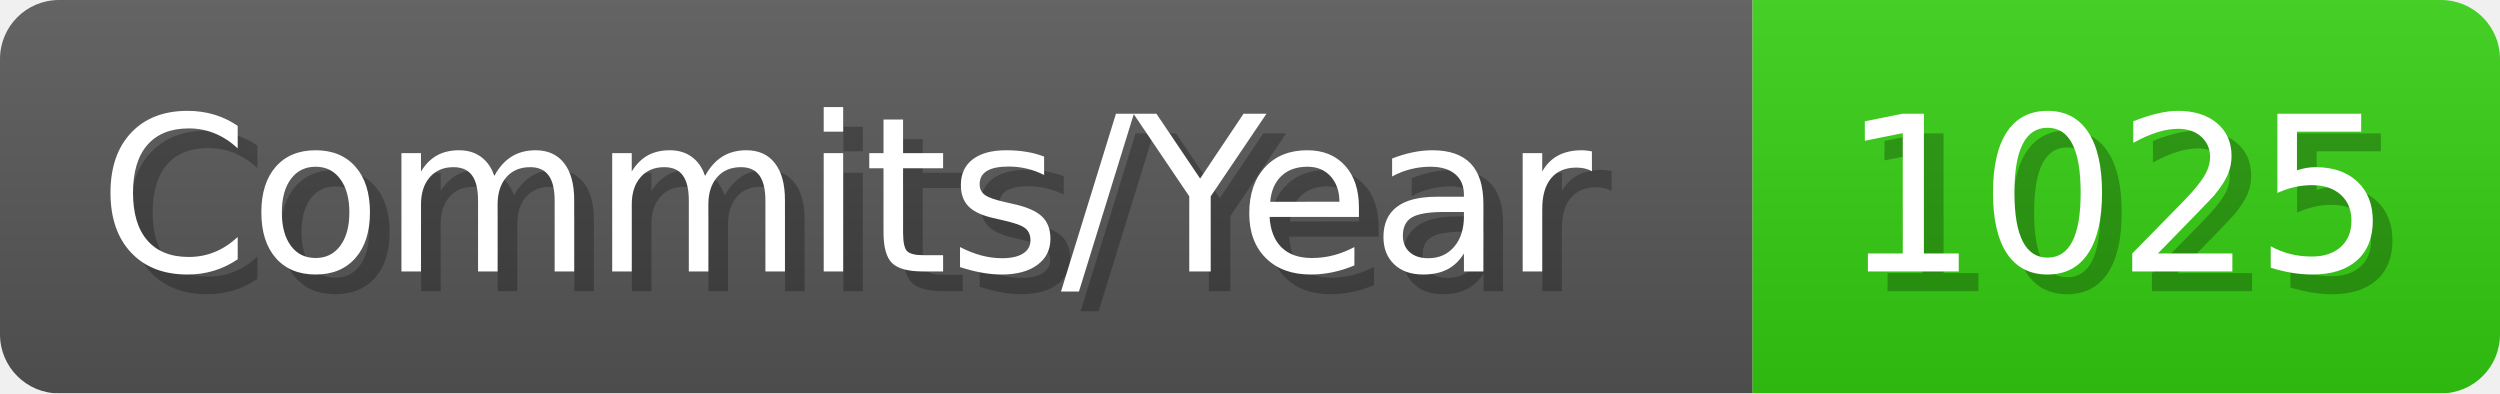
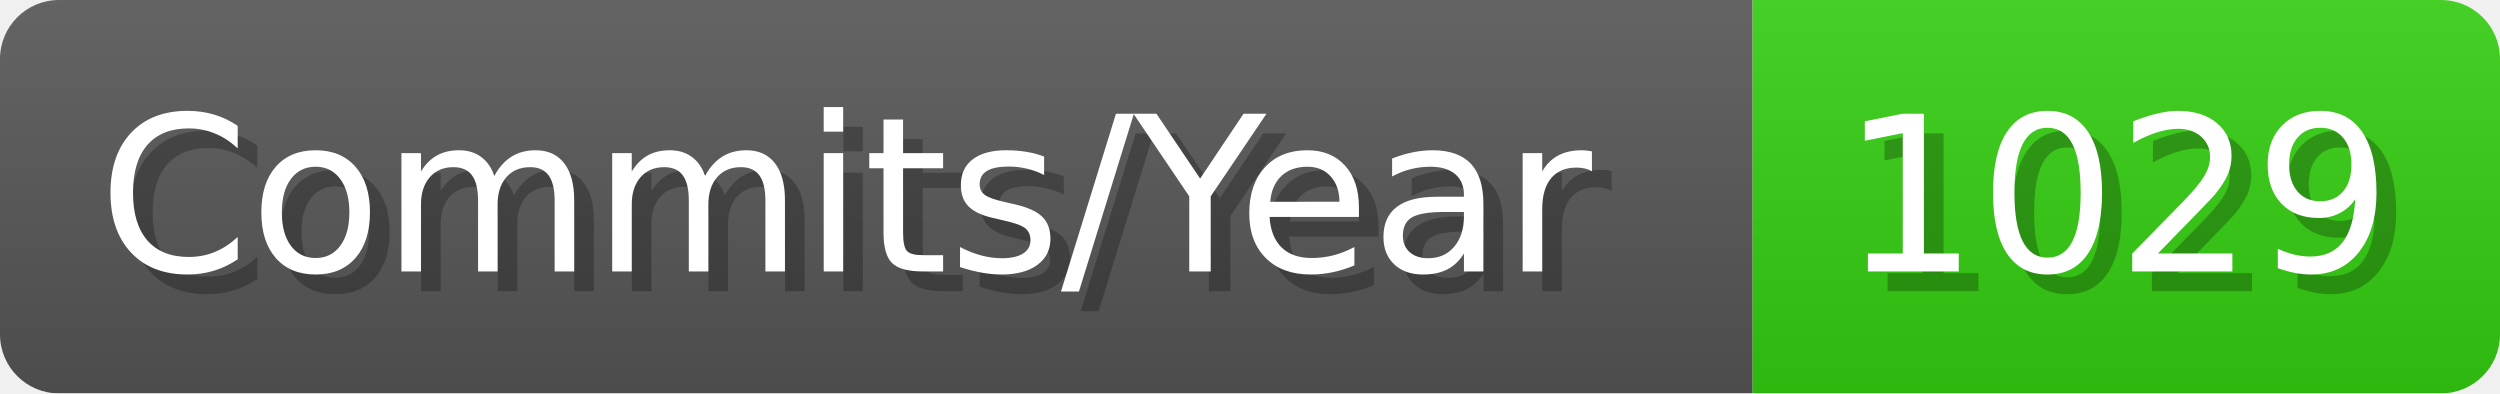
- <svg xmlns="http://www.w3.org/2000/svg" width="127.1" height="20" viewBox="0 0 1271 200" role="img" aria-label="Commits/Year: 1025">
+ <svg xmlns="http://www.w3.org/2000/svg" width="127.1" height="20" viewBox="0 0 1271 200" role="img" aria-label="Commits/Year: 1029">
  <linearGradient id="aUPdi" x2="0" y2="100%">
    <stop offset="0" stop-opacity=".1" stop-color="#EEE" />
    <stop offset="1" stop-opacity=".1" />
  </linearGradient>
  <mask id="WfAiQ">
    <rect width="1271" height="200" rx="30" fill="#FFF" />
  </mask>
  <g mask="url(#WfAiQ)">
    <rect width="891" height="200" fill="#555" />
    <rect width="380" height="200" fill="#3C1" x="891" />
    <rect width="1271" height="200" fill="url(#aUPdi)" />
  </g>
  <g aria-hidden="true" fill="#fff" text-anchor="start" font-family="Verdana,DejaVu Sans,sans-serif" font-size="110">
    <text x="60" y="148" textLength="791" fill="#000" opacity="0.25">Commits/Year</text>
    <text x="50" y="138" textLength="791">Commits/Year</text>
-     <text x="946" y="148" textLength="280" fill="#000" opacity="0.25">1025</text>
-     <text x="936" y="138" textLength="280">1025</text>
+     <text x="946" y="148" textLength="280" fill="#000" opacity="0.25">1029</text>
+     <text x="936" y="138" textLength="280">1029</text>
  </g>
</svg>
